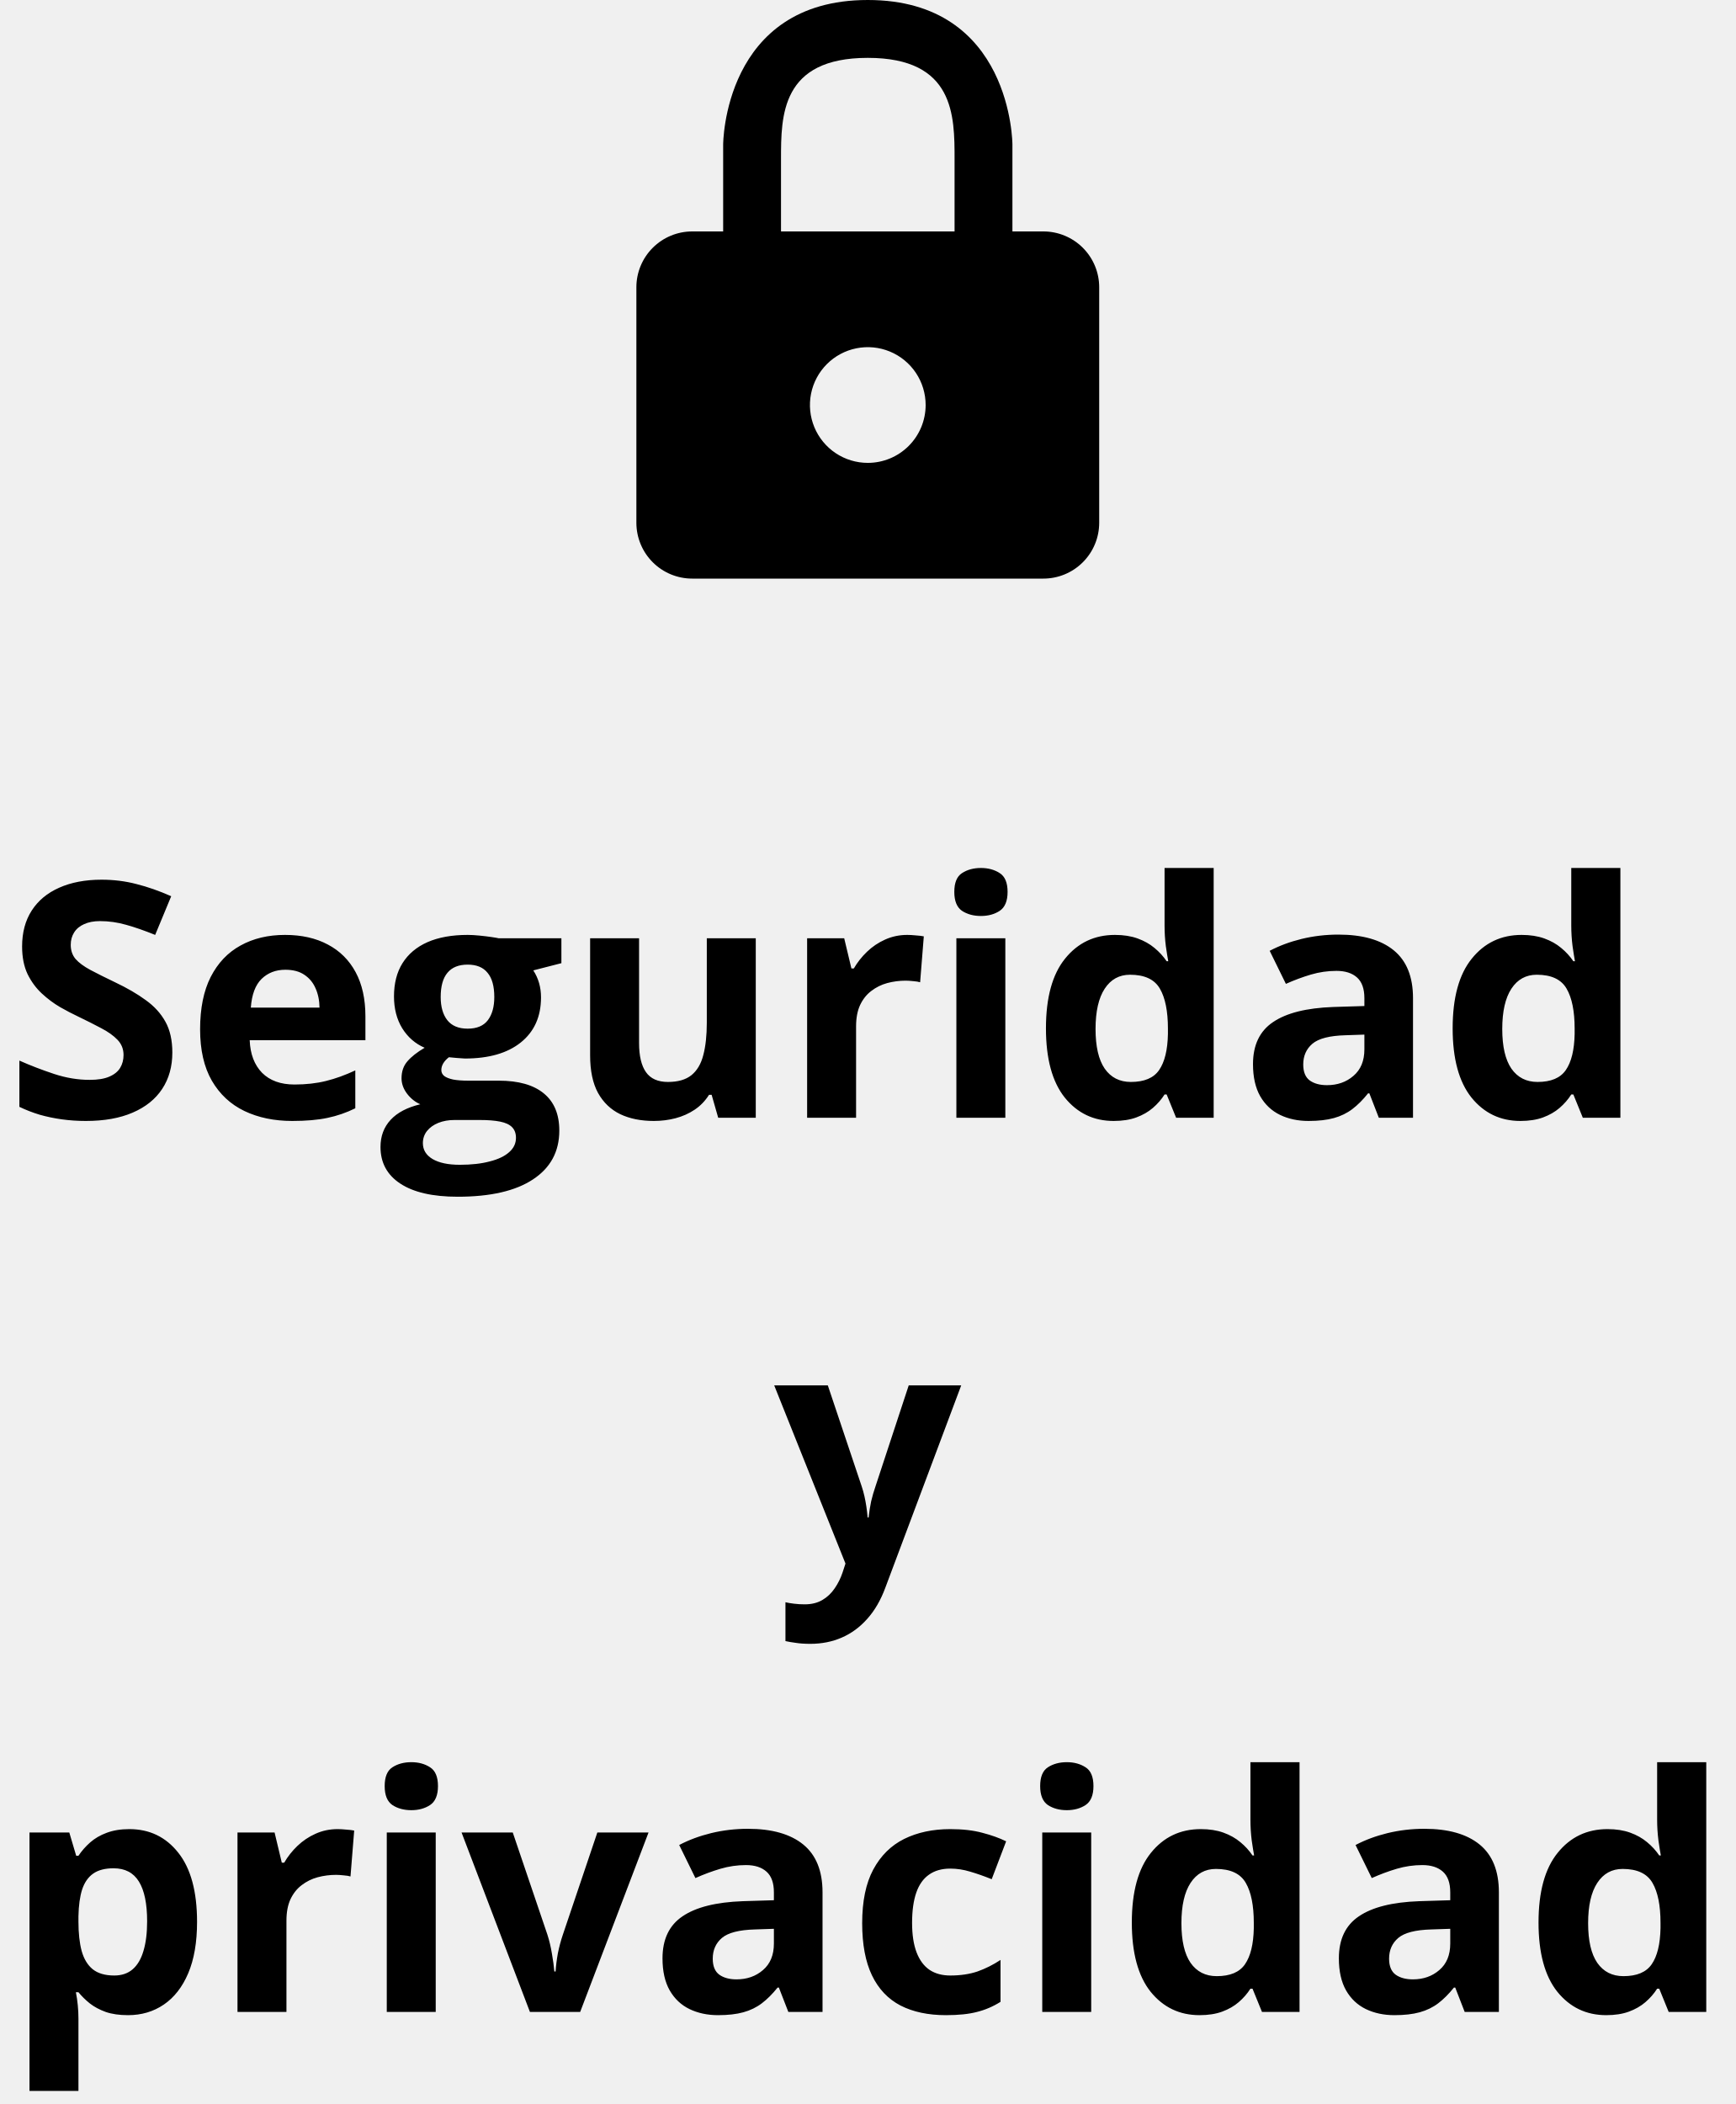
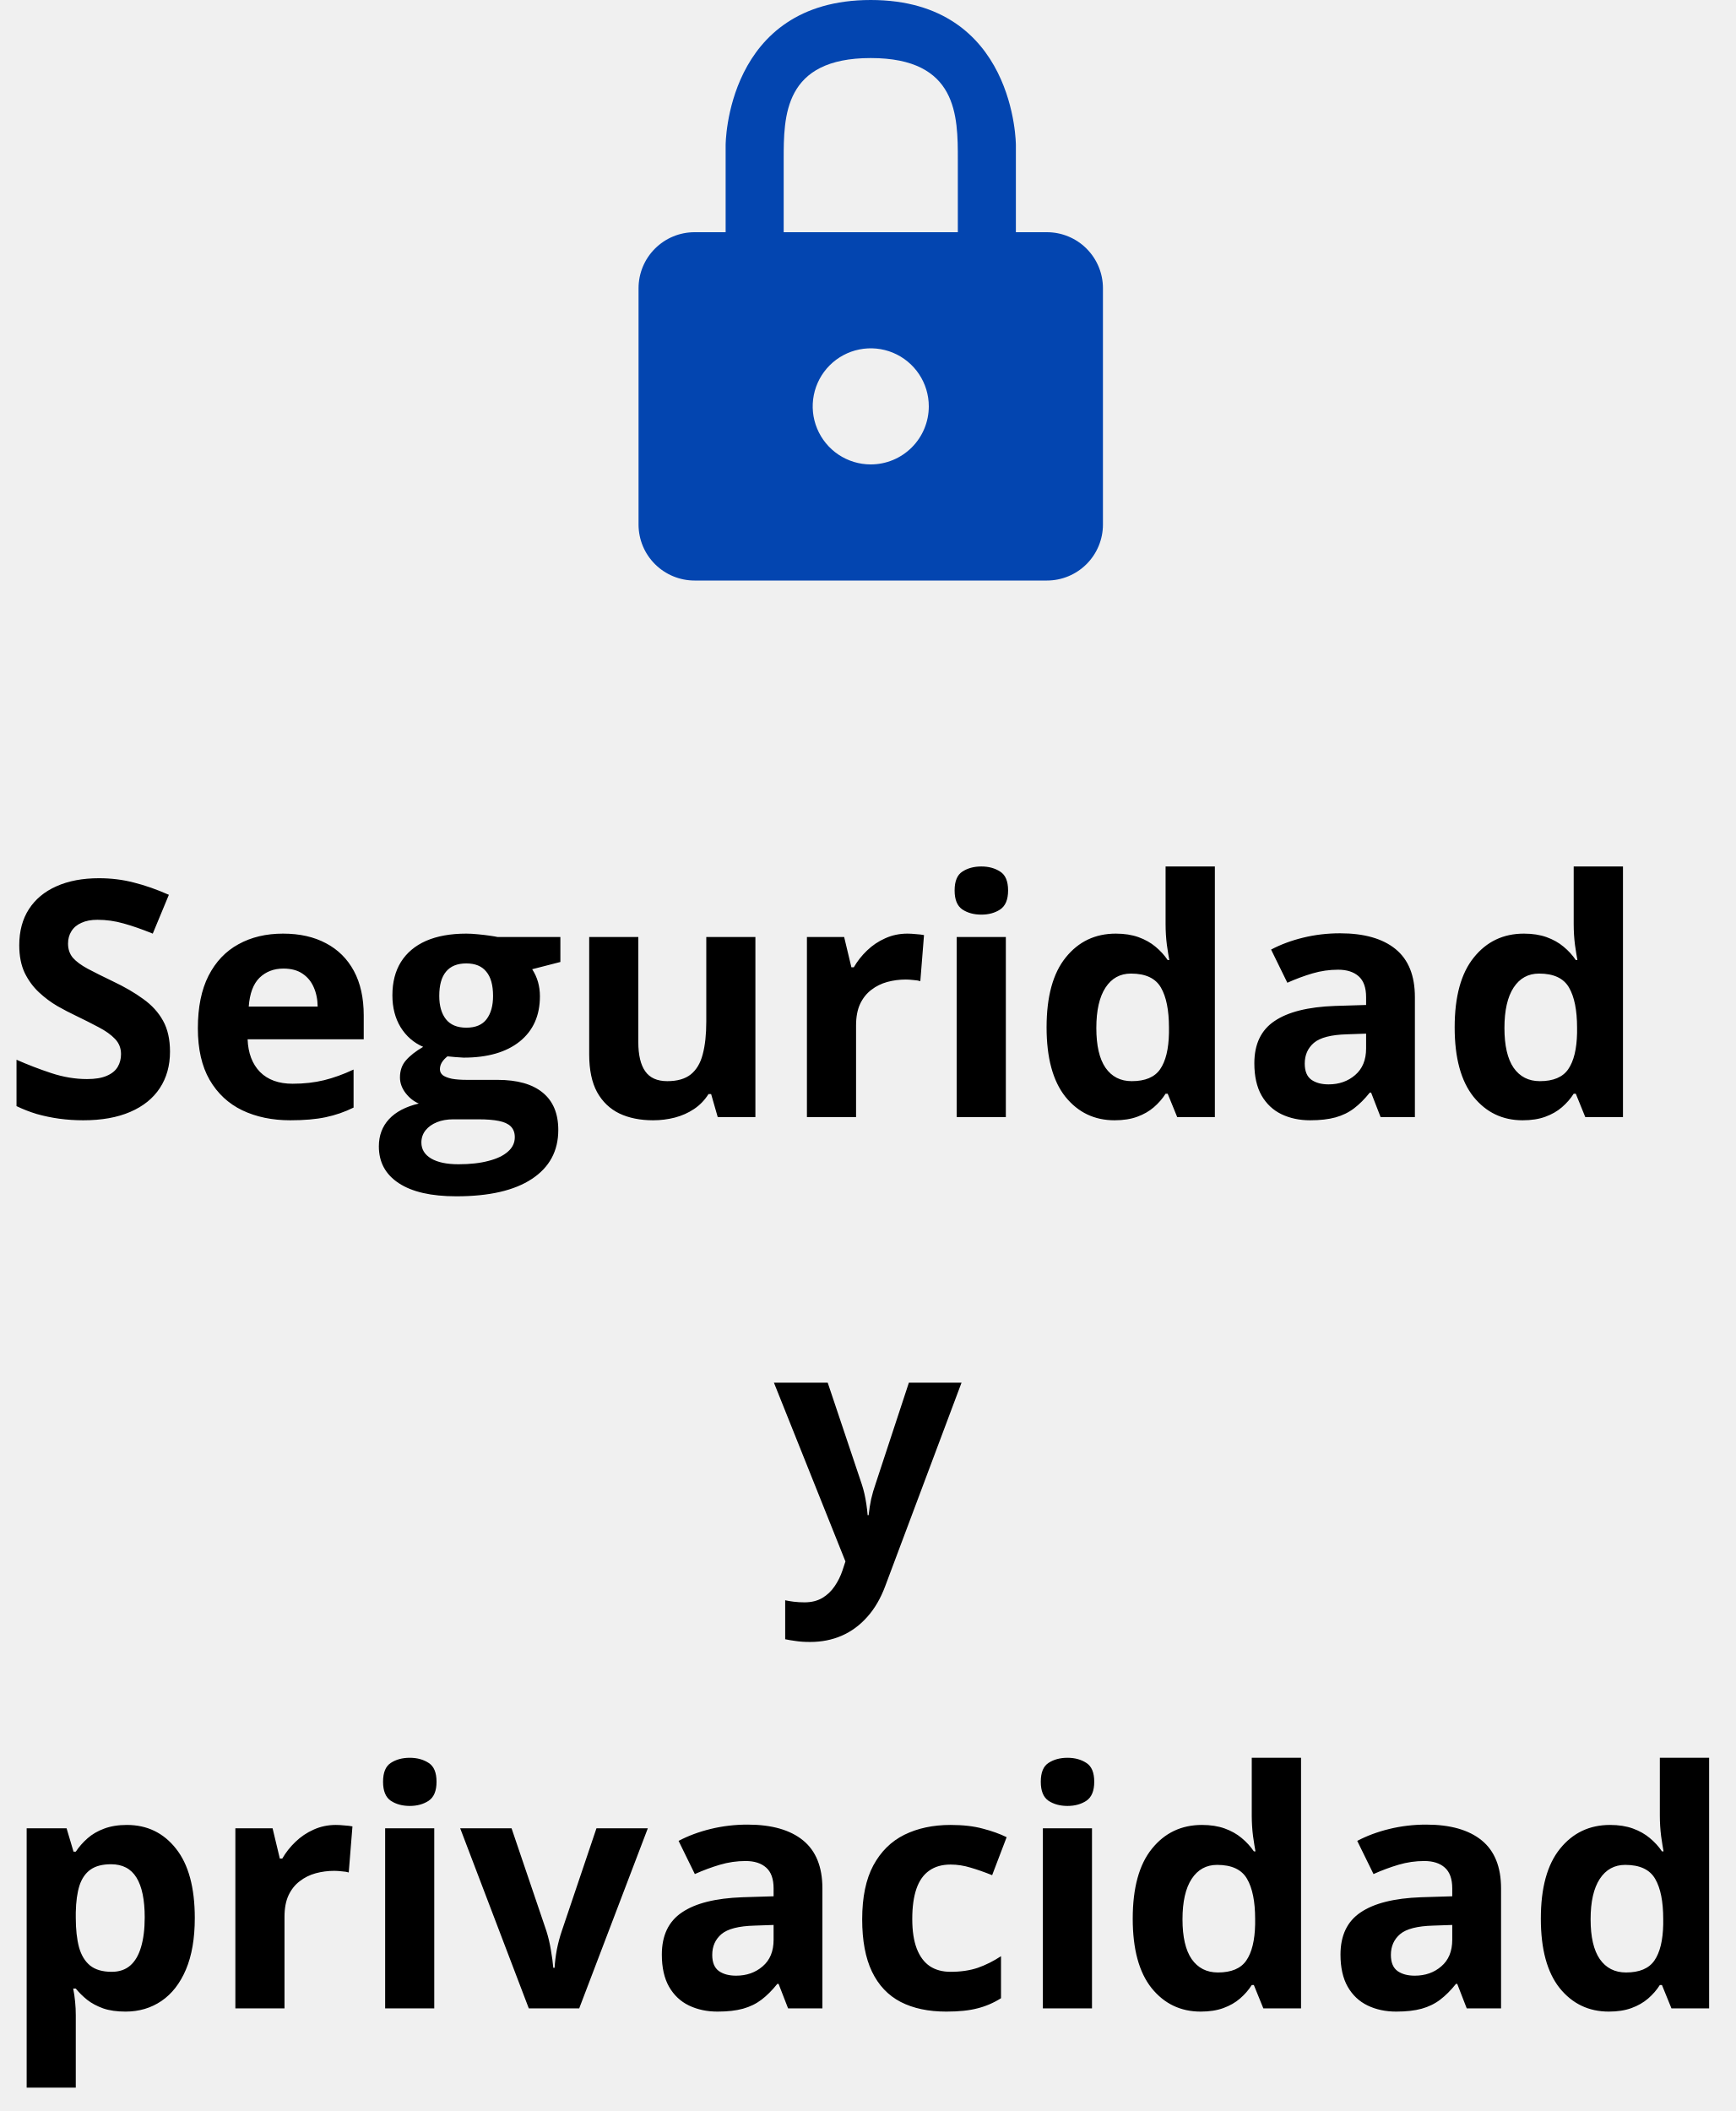
- <svg xmlns="http://www.w3.org/2000/svg" width="132" height="160" viewBox="0 0 132 160" fill="none">
-   <g clip-path="url(#clip0_69_944)">
-     <path d="M79.354 17.6H77V11C77 11 77 0 66 0C55 0 55 11 55 11V17.6H52.646C51.52 17.6 50.44 18.047 49.644 18.844C48.847 19.64 48.4 20.72 48.4 21.846V39.776C48.406 40.898 48.856 41.973 49.651 42.764C50.447 43.556 51.524 44 52.646 44H79.354C80.48 44 81.56 43.553 82.356 42.756C83.153 41.96 83.6 40.88 83.6 39.754V21.846C83.6 20.72 83.153 19.64 82.356 18.844C81.56 18.047 80.48 17.6 79.354 17.6ZM59.4 12.1C59.4 8.8 59.4 4.4 66 4.4C72.6 4.4 72.6 8.8 72.6 12.1V17.6H59.4V12.1ZM66 35.2C65.13 35.2 64.279 34.942 63.555 34.459C62.832 33.975 62.268 33.288 61.935 32.484C61.602 31.68 61.515 30.795 61.684 29.942C61.854 29.088 62.273 28.304 62.889 27.689C63.504 27.073 64.288 26.654 65.141 26.485C65.995 26.315 66.88 26.402 67.684 26.735C68.488 27.068 69.175 27.632 69.658 28.355C70.142 29.079 70.4 29.93 70.4 30.8C70.4 31.967 69.936 33.086 69.111 33.911C68.286 34.736 67.167 35.2 66 35.2Z" fill="black" />
+ <svg xmlns="http://www.w3.org/2000/svg" width="74" height="90" viewBox="0 0 74 90" fill="none">
+   <g clip-path="url(#clip0_218_174)">
+     <path d="M44.637 9.9H43.313V6.188C43.313 6.188 43.313 0 37.125 0C30.938 0 30.938 6.188 30.938 6.188V9.9H29.613C28.98 9.9 28.372 10.152 27.925 10.6C27.477 11.047 27.225 11.655 27.225 12.288V22.374C27.228 23.005 27.481 23.61 27.929 24.055C28.377 24.5 28.982 24.75 29.613 24.75H44.637C45.27 24.75 45.878 24.498 46.326 24.05C46.773 23.603 47.025 22.995 47.025 22.362V12.288C47.025 11.655 46.773 11.047 46.326 10.6C45.878 10.152 45.27 9.9 44.637 9.9ZM33.413 6.806C33.413 4.95 33.413 2.475 37.125 2.475C40.838 2.475 40.838 4.95 40.838 6.806V9.9H33.413V6.806ZM37.125 19.8C36.636 19.8 36.157 19.655 35.75 19.383C35.343 19.111 35.026 18.724 34.839 18.272C34.651 17.82 34.602 17.322 34.698 16.842C34.793 16.362 35.029 15.921 35.375 15.575C35.721 15.229 36.162 14.993 36.642 14.898C37.122 14.802 37.62 14.851 38.072 15.038C38.525 15.226 38.911 15.543 39.183 15.95C39.455 16.357 39.6 16.835 39.6 17.325C39.6 17.981 39.339 18.611 38.875 19.075C38.411 19.539 37.782 19.8 37.125 19.8Z" fill="#0345B0" />
  </g>
-   <path d="M13.107 80.044C13.107 81.102 12.851 82.022 12.338 82.803C11.825 83.584 11.076 84.186 10.092 84.609C9.115 85.033 7.927 85.244 6.527 85.244C5.909 85.244 5.303 85.204 4.708 85.122C4.123 85.041 3.557 84.923 3.012 84.768C2.475 84.605 1.962 84.406 1.474 84.17V80.654C2.32 81.029 3.199 81.366 4.11 81.668C5.022 81.969 5.925 82.119 6.82 82.119C7.439 82.119 7.935 82.038 8.31 81.875C8.692 81.712 8.969 81.488 9.14 81.204C9.311 80.919 9.396 80.593 9.396 80.227C9.396 79.779 9.245 79.397 8.944 79.08C8.643 78.762 8.228 78.465 7.699 78.189C7.178 77.912 6.588 77.615 5.929 77.297C5.514 77.102 5.062 76.866 4.574 76.589C4.086 76.305 3.622 75.959 3.183 75.552C2.743 75.145 2.381 74.653 2.096 74.075C1.819 73.489 1.681 72.789 1.681 71.975C1.681 70.909 1.925 69.998 2.414 69.241C2.902 68.484 3.598 67.906 4.501 67.507C5.412 67.1 6.487 66.897 7.724 66.897C8.651 66.897 9.534 67.007 10.373 67.227C11.219 67.438 12.102 67.747 13.021 68.154L11.801 71.096C10.979 70.763 10.242 70.506 9.591 70.327C8.94 70.14 8.277 70.046 7.602 70.046C7.13 70.046 6.727 70.124 6.393 70.278C6.059 70.425 5.807 70.636 5.636 70.913C5.465 71.182 5.38 71.495 5.38 71.853C5.38 72.276 5.502 72.634 5.746 72.927C5.998 73.212 6.373 73.489 6.869 73.757C7.374 74.026 8 74.339 8.749 74.697C9.66 75.129 10.438 75.58 11.081 76.052C11.732 76.516 12.232 77.065 12.582 77.7C12.932 78.327 13.107 79.108 13.107 80.044ZM21.676 71.096C22.938 71.096 24.024 71.34 24.936 71.829C25.847 72.309 26.551 73.009 27.047 73.928C27.544 74.848 27.792 75.971 27.792 77.297V79.104H18.991C19.031 80.154 19.345 80.98 19.931 81.582C20.525 82.176 21.347 82.473 22.396 82.473C23.267 82.473 24.065 82.384 24.789 82.205C25.513 82.026 26.258 81.757 27.023 81.399V84.28C26.348 84.613 25.64 84.858 24.899 85.012C24.166 85.167 23.275 85.244 22.226 85.244C20.858 85.244 19.646 84.992 18.588 84.487C17.538 83.983 16.712 83.214 16.11 82.18C15.516 81.147 15.219 79.845 15.219 78.274C15.219 76.679 15.487 75.352 16.024 74.294C16.57 73.228 17.326 72.431 18.295 71.902C19.263 71.365 20.39 71.096 21.676 71.096ZM21.701 73.745C20.976 73.745 20.374 73.977 19.894 74.441C19.422 74.905 19.149 75.633 19.076 76.626H24.301C24.293 76.073 24.191 75.58 23.996 75.149C23.808 74.718 23.524 74.376 23.141 74.124C22.767 73.871 22.287 73.745 21.701 73.745ZM34.811 91.006C32.907 91.006 31.45 90.672 30.441 90.005C29.44 89.346 28.939 88.418 28.939 87.222C28.939 86.4 29.196 85.712 29.709 85.159C30.221 84.605 30.974 84.211 31.967 83.975C31.584 83.812 31.251 83.547 30.966 83.181C30.681 82.807 30.539 82.412 30.539 81.997C30.539 81.476 30.689 81.045 30.99 80.703C31.291 80.353 31.727 80.011 32.296 79.678C31.58 79.368 31.011 78.872 30.587 78.189C30.172 77.505 29.965 76.699 29.965 75.772C29.965 74.779 30.18 73.936 30.612 73.245C31.051 72.545 31.686 72.012 32.516 71.645C33.354 71.279 34.372 71.096 35.568 71.096C35.82 71.096 36.113 71.112 36.447 71.145C36.78 71.178 37.086 71.214 37.362 71.255C37.647 71.296 37.838 71.328 37.936 71.353H42.697V73.245L40.56 73.794C40.756 74.095 40.902 74.416 41 74.758C41.098 75.1 41.147 75.462 41.147 75.845C41.147 77.31 40.634 78.453 39.608 79.275C38.591 80.089 37.175 80.496 35.36 80.496C34.929 80.471 34.522 80.439 34.14 80.398C33.953 80.544 33.81 80.699 33.712 80.862C33.615 81.025 33.566 81.195 33.566 81.374C33.566 81.553 33.639 81.704 33.786 81.826C33.94 81.94 34.168 82.03 34.469 82.095C34.779 82.152 35.161 82.18 35.617 82.18H37.936C39.433 82.18 40.573 82.502 41.354 83.144C42.143 83.787 42.538 84.731 42.538 85.977C42.538 87.572 41.871 88.809 40.536 89.688C39.21 90.566 37.301 91.006 34.811 91.006ZM34.97 88.577C35.857 88.577 36.618 88.491 37.252 88.32C37.895 88.158 38.388 87.921 38.73 87.612C39.071 87.311 39.242 86.949 39.242 86.526C39.242 86.184 39.141 85.912 38.937 85.708C38.742 85.513 38.441 85.374 38.034 85.293C37.635 85.212 37.122 85.171 36.496 85.171H34.567C34.111 85.171 33.7 85.244 33.334 85.391C32.976 85.537 32.691 85.741 32.48 86.001C32.268 86.269 32.162 86.579 32.162 86.929C32.162 87.441 32.406 87.844 32.895 88.137C33.391 88.43 34.083 88.577 34.97 88.577ZM35.568 78.225C36.268 78.225 36.78 78.009 37.106 77.578C37.431 77.147 37.594 76.561 37.594 75.82C37.594 74.998 37.423 74.384 37.081 73.977C36.748 73.562 36.243 73.355 35.568 73.355C34.884 73.355 34.372 73.562 34.03 73.977C33.688 74.384 33.517 74.998 33.517 75.82C33.517 76.561 33.684 77.147 34.018 77.578C34.359 78.009 34.876 78.225 35.568 78.225ZM57.48 71.353V85H54.623L54.123 83.254H53.927C53.634 83.718 53.268 84.097 52.829 84.39C52.389 84.683 51.905 84.898 51.376 85.037C50.847 85.175 50.298 85.244 49.728 85.244C48.752 85.244 47.901 85.073 47.177 84.731C46.453 84.382 45.887 83.84 45.48 83.108C45.081 82.376 44.882 81.423 44.882 80.251V71.353H48.605V79.324C48.605 80.3 48.78 81.037 49.13 81.533C49.48 82.03 50.037 82.278 50.802 82.278C51.559 82.278 52.153 82.107 52.584 81.765C53.016 81.415 53.317 80.907 53.488 80.239C53.667 79.564 53.756 78.742 53.756 77.773V71.353H57.48ZM69.003 71.096C69.19 71.096 69.406 71.108 69.65 71.133C69.902 71.149 70.106 71.174 70.26 71.206L69.98 74.697C69.857 74.657 69.683 74.628 69.455 74.612C69.235 74.587 69.044 74.575 68.881 74.575C68.401 74.575 67.933 74.636 67.477 74.758C67.029 74.88 66.627 75.08 66.269 75.356C65.91 75.625 65.626 75.983 65.414 76.431C65.211 76.87 65.109 77.411 65.109 78.054V85H61.386V71.353H64.206L64.755 73.647H64.938C65.207 73.184 65.54 72.76 65.939 72.378C66.346 71.987 66.806 71.678 67.318 71.45C67.839 71.214 68.401 71.096 69.003 71.096ZM76.461 71.353V85H72.738V71.353H76.461ZM74.606 66.006C75.159 66.006 75.635 66.136 76.034 66.397C76.433 66.649 76.632 67.125 76.632 67.825C76.632 68.516 76.433 68.997 76.034 69.265C75.635 69.526 75.159 69.656 74.606 69.656C74.044 69.656 73.564 69.526 73.165 69.265C72.775 68.997 72.58 68.516 72.58 67.825C72.58 67.125 72.775 66.649 73.165 66.397C73.564 66.136 74.044 66.006 74.606 66.006ZM84.701 85.244C83.179 85.244 81.938 84.65 80.978 83.462C80.026 82.266 79.55 80.512 79.55 78.201C79.55 75.865 80.034 74.099 81.002 72.903C81.971 71.698 83.236 71.096 84.799 71.096C85.45 71.096 86.024 71.186 86.52 71.365C87.016 71.544 87.444 71.784 87.802 72.085C88.168 72.386 88.477 72.724 88.73 73.098H88.852C88.803 72.838 88.742 72.455 88.668 71.951C88.603 71.438 88.571 70.913 88.571 70.376V66.006H92.306V85H89.45L88.73 83.23H88.571C88.335 83.604 88.038 83.946 87.68 84.255C87.33 84.556 86.911 84.796 86.422 84.976C85.934 85.155 85.36 85.244 84.701 85.244ZM86.007 82.278C87.025 82.278 87.741 81.977 88.156 81.374C88.579 80.764 88.803 79.849 88.827 78.628V78.225C88.827 76.899 88.624 75.885 88.217 75.186C87.81 74.478 87.053 74.124 85.946 74.124C85.124 74.124 84.481 74.478 84.018 75.186C83.554 75.894 83.322 76.915 83.322 78.249C83.322 79.584 83.554 80.589 84.018 81.265C84.49 81.94 85.153 82.278 86.007 82.278ZM101.791 71.072C103.622 71.072 105.026 71.471 106.002 72.268C106.979 73.066 107.467 74.278 107.467 75.906V85H104.867L104.147 83.144H104.049C103.659 83.633 103.26 84.032 102.853 84.341C102.446 84.65 101.978 84.878 101.449 85.024C100.92 85.171 100.277 85.244 99.52 85.244C98.715 85.244 97.991 85.09 97.348 84.78C96.713 84.471 96.212 83.999 95.846 83.364C95.48 82.721 95.297 81.908 95.297 80.923C95.297 79.474 95.805 78.408 96.823 77.725C97.84 77.033 99.366 76.65 101.4 76.577L103.769 76.504V75.906C103.769 75.19 103.581 74.665 103.207 74.331C102.833 73.997 102.312 73.831 101.645 73.831C100.985 73.831 100.338 73.924 99.704 74.111C99.069 74.299 98.434 74.534 97.799 74.819L96.566 72.305C97.291 71.922 98.1 71.621 98.996 71.401C99.899 71.182 100.831 71.072 101.791 71.072ZM103.769 78.677L102.328 78.726C101.124 78.758 100.285 78.974 99.814 79.373C99.35 79.771 99.118 80.296 99.118 80.947C99.118 81.517 99.284 81.924 99.618 82.168C99.952 82.404 100.387 82.522 100.924 82.522C101.722 82.522 102.393 82.286 102.938 81.814C103.492 81.342 103.769 80.671 103.769 79.8V78.677ZM115.634 85.244C114.112 85.244 112.871 84.65 111.911 83.462C110.958 82.266 110.482 80.512 110.482 78.201C110.482 75.865 110.967 74.099 111.935 72.903C112.903 71.698 114.169 71.096 115.731 71.096C116.382 71.096 116.956 71.186 117.453 71.365C117.949 71.544 118.376 71.784 118.734 72.085C119.101 72.386 119.41 72.724 119.662 73.098H119.784C119.735 72.838 119.674 72.455 119.601 71.951C119.536 71.438 119.503 70.913 119.503 70.376V66.006H123.239V85H120.382L119.662 83.23H119.503C119.267 83.604 118.97 83.946 118.612 84.255C118.262 84.556 117.843 84.796 117.355 84.976C116.867 85.155 116.293 85.244 115.634 85.244ZM116.94 82.278C117.957 82.278 118.673 81.977 119.088 81.374C119.512 80.764 119.735 79.849 119.76 78.628V78.225C119.76 76.899 119.556 75.885 119.149 75.186C118.743 74.478 117.986 74.124 116.879 74.124C116.057 74.124 115.414 74.478 114.95 75.186C114.486 75.894 114.254 76.915 114.254 78.249C114.254 79.584 114.486 80.589 114.95 81.265C115.422 81.94 116.085 82.278 116.94 82.278ZM58.883 105.353H62.96L65.536 113.031C65.618 113.275 65.687 113.523 65.744 113.775C65.801 114.028 65.849 114.288 65.89 114.557C65.931 114.825 65.963 115.106 65.988 115.399H66.061C66.11 114.959 66.175 114.549 66.256 114.166C66.346 113.784 66.456 113.405 66.586 113.031L69.113 105.353H73.105L67.331 120.746C66.981 121.69 66.525 122.475 65.963 123.102C65.402 123.736 64.755 124.212 64.022 124.53C63.298 124.847 62.501 125.006 61.63 125.006C61.207 125.006 60.84 124.981 60.531 124.933C60.222 124.892 59.958 124.847 59.738 124.798V121.844C59.909 121.885 60.124 121.922 60.385 121.954C60.645 121.987 60.918 122.003 61.203 122.003C61.724 122.003 62.171 121.893 62.545 121.673C62.92 121.454 63.233 121.157 63.485 120.782C63.738 120.416 63.937 120.013 64.084 119.574L64.303 118.902L58.883 105.353ZM9.835 139.096C11.373 139.096 12.615 139.694 13.559 140.891C14.511 142.087 14.987 143.841 14.987 146.152C14.987 147.698 14.763 149 14.315 150.058C13.868 151.108 13.249 151.901 12.46 152.438C11.671 152.976 10.763 153.244 9.738 153.244C9.079 153.244 8.513 153.163 8.041 153C7.569 152.829 7.166 152.613 6.833 152.353C6.499 152.084 6.21 151.8 5.966 151.499H5.771C5.836 151.824 5.884 152.158 5.917 152.5C5.95 152.841 5.966 153.175 5.966 153.5V159.006H2.243V139.353H5.27L5.795 141.123H5.966C6.21 140.756 6.507 140.419 6.857 140.109C7.207 139.8 7.626 139.556 8.114 139.377C8.611 139.19 9.184 139.096 9.835 139.096ZM8.639 142.075C7.988 142.075 7.471 142.209 7.089 142.478C6.706 142.746 6.426 143.149 6.247 143.686C6.076 144.223 5.982 144.903 5.966 145.725V146.127C5.966 147.006 6.047 147.751 6.21 148.361C6.381 148.972 6.662 149.436 7.052 149.753C7.451 150.07 7.996 150.229 8.688 150.229C9.258 150.229 9.726 150.07 10.092 149.753C10.458 149.436 10.731 148.972 10.91 148.361C11.097 147.743 11.19 146.99 11.19 146.103C11.19 144.768 10.983 143.763 10.568 143.088C10.153 142.412 9.51 142.075 8.639 142.075ZM25.68 139.096C25.867 139.096 26.083 139.108 26.327 139.133C26.579 139.149 26.783 139.174 26.938 139.206L26.657 142.697C26.535 142.657 26.36 142.628 26.132 142.612C25.912 142.587 25.721 142.575 25.558 142.575C25.078 142.575 24.61 142.636 24.154 142.758C23.707 142.88 23.304 143.08 22.946 143.356C22.588 143.625 22.303 143.983 22.091 144.431C21.888 144.87 21.786 145.411 21.786 146.054V153H18.063V139.353H20.883L21.432 141.647H21.615C21.884 141.184 22.217 140.76 22.616 140.378C23.023 139.987 23.483 139.678 23.996 139.45C24.516 139.214 25.078 139.096 25.68 139.096ZM33.139 139.353V153H29.416V139.353H33.139ZM31.283 134.006C31.837 134.006 32.313 134.136 32.711 134.396C33.11 134.649 33.31 135.125 33.31 135.825C33.31 136.516 33.11 136.997 32.711 137.265C32.313 137.526 31.837 137.656 31.283 137.656C30.722 137.656 30.241 137.526 29.843 137.265C29.452 136.997 29.257 136.516 29.257 135.825C29.257 135.125 29.452 134.649 29.843 134.396C30.241 134.136 30.722 134.006 31.283 134.006ZM40.304 153L35.104 139.353H38.998L41.635 147.128C41.781 147.584 41.895 148.064 41.977 148.569C42.066 149.073 42.127 149.525 42.16 149.924H42.257C42.282 149.493 42.339 149.033 42.428 148.544C42.526 148.056 42.652 147.584 42.807 147.128L45.431 139.353H49.325L44.125 153H40.304ZM56.881 139.072C58.712 139.072 60.116 139.471 61.093 140.268C62.069 141.066 62.558 142.278 62.558 143.906V153H59.958L59.237 151.145H59.14C58.749 151.633 58.35 152.032 57.943 152.341C57.536 152.65 57.069 152.878 56.54 153.024C56.011 153.171 55.368 153.244 54.611 153.244C53.805 153.244 53.081 153.09 52.438 152.78C51.803 152.471 51.303 151.999 50.937 151.364C50.57 150.721 50.387 149.908 50.387 148.923C50.387 147.474 50.896 146.408 51.913 145.725C52.93 145.033 54.456 144.65 56.491 144.577L58.859 144.504V143.906C58.859 143.19 58.672 142.665 58.297 142.331C57.923 141.997 57.402 141.831 56.735 141.831C56.076 141.831 55.429 141.924 54.794 142.111C54.159 142.299 53.524 142.535 52.89 142.819L51.657 140.305C52.381 139.922 53.191 139.621 54.086 139.401C54.989 139.182 55.921 139.072 56.881 139.072ZM58.859 146.677L57.419 146.726C56.214 146.758 55.376 146.974 54.904 147.373C54.44 147.771 54.208 148.296 54.208 148.947C54.208 149.517 54.375 149.924 54.709 150.168C55.042 150.404 55.477 150.522 56.015 150.522C56.812 150.522 57.484 150.286 58.029 149.814C58.582 149.342 58.859 148.671 58.859 147.8V146.677ZM71.945 153.244C70.594 153.244 69.442 153 68.49 152.512C67.538 152.015 66.814 151.25 66.317 150.217C65.821 149.183 65.573 147.861 65.573 146.25C65.573 144.581 65.853 143.222 66.415 142.172C66.985 141.114 67.77 140.337 68.771 139.841C69.78 139.344 70.948 139.096 72.274 139.096C73.218 139.096 74.032 139.19 74.716 139.377C75.408 139.556 76.01 139.772 76.522 140.024L75.424 142.905C74.838 142.669 74.293 142.478 73.788 142.331C73.284 142.176 72.779 142.099 72.274 142.099C71.623 142.099 71.082 142.254 70.651 142.563C70.22 142.864 69.898 143.32 69.686 143.93C69.475 144.541 69.369 145.306 69.369 146.225C69.369 147.128 69.483 147.877 69.711 148.471C69.939 149.065 70.268 149.509 70.7 149.802C71.131 150.087 71.656 150.229 72.274 150.229C73.047 150.229 73.735 150.127 74.337 149.924C74.94 149.712 75.526 149.419 76.095 149.045V152.231C75.526 152.589 74.927 152.845 74.301 153C73.682 153.163 72.897 153.244 71.945 153.244ZM82.992 139.353V153H79.269V139.353H82.992ZM81.137 134.006C81.69 134.006 82.166 134.136 82.565 134.396C82.964 134.649 83.163 135.125 83.163 135.825C83.163 136.516 82.964 136.997 82.565 137.265C82.166 137.526 81.69 137.656 81.137 137.656C80.575 137.656 80.095 137.526 79.696 137.265C79.306 136.997 79.11 136.516 79.11 135.825C79.11 135.125 79.306 134.649 79.696 134.396C80.095 134.136 80.575 134.006 81.137 134.006ZM91.232 153.244C89.71 153.244 88.469 152.65 87.509 151.462C86.557 150.266 86.081 148.512 86.081 146.201C86.081 143.865 86.565 142.099 87.533 140.903C88.502 139.698 89.767 139.096 91.33 139.096C91.981 139.096 92.554 139.186 93.051 139.365C93.547 139.544 93.974 139.784 94.332 140.085C94.699 140.386 95.008 140.724 95.26 141.098H95.382C95.334 140.838 95.272 140.455 95.199 139.951C95.134 139.438 95.102 138.913 95.102 138.376V134.006H98.837V153H95.981L95.26 151.23H95.102C94.866 151.604 94.569 151.946 94.21 152.255C93.861 152.556 93.441 152.797 92.953 152.976C92.465 153.155 91.891 153.244 91.232 153.244ZM92.538 150.278C93.555 150.278 94.272 149.977 94.686 149.375C95.11 148.764 95.334 147.849 95.358 146.628V146.225C95.358 144.899 95.154 143.885 94.748 143.186C94.341 142.478 93.584 142.124 92.477 142.124C91.655 142.124 91.012 142.478 90.548 143.186C90.085 143.894 89.853 144.915 89.853 146.25C89.853 147.584 90.085 148.589 90.548 149.265C91.02 149.94 91.684 150.278 92.538 150.278ZM108.322 139.072C110.153 139.072 111.557 139.471 112.533 140.268C113.51 141.066 113.998 142.278 113.998 143.906V153H111.398L110.678 151.145H110.58C110.189 151.633 109.791 152.032 109.384 152.341C108.977 152.65 108.509 152.878 107.98 153.024C107.451 153.171 106.808 153.244 106.051 153.244C105.246 153.244 104.521 153.09 103.878 152.78C103.244 152.471 102.743 151.999 102.377 151.364C102.011 150.721 101.828 149.908 101.828 148.923C101.828 147.474 102.336 146.408 103.354 145.725C104.371 145.033 105.897 144.65 107.931 144.577L110.299 144.504V143.906C110.299 143.19 110.112 142.665 109.738 142.331C109.363 141.997 108.843 141.831 108.175 141.831C107.516 141.831 106.869 141.924 106.234 142.111C105.6 142.299 104.965 142.535 104.33 142.819L103.097 140.305C103.821 139.922 104.631 139.621 105.526 139.401C106.43 139.182 107.361 139.072 108.322 139.072ZM110.299 146.677L108.859 146.726C107.654 146.758 106.816 146.974 106.344 147.373C105.88 147.771 105.648 148.296 105.648 148.947C105.648 149.517 105.815 149.924 106.149 150.168C106.483 150.404 106.918 150.522 107.455 150.522C108.253 150.522 108.924 150.286 109.469 149.814C110.023 149.342 110.299 148.671 110.299 147.8V146.677ZM122.165 153.244C120.643 153.244 119.402 152.65 118.441 151.462C117.489 150.266 117.013 148.512 117.013 146.201C117.013 143.865 117.497 142.099 118.466 140.903C119.434 139.698 120.7 139.096 122.262 139.096C122.913 139.096 123.487 139.186 123.983 139.365C124.48 139.544 124.907 139.784 125.265 140.085C125.631 140.386 125.941 140.724 126.193 141.098H126.315C126.266 140.838 126.205 140.455 126.132 139.951C126.067 139.438 126.034 138.913 126.034 138.376V134.006H129.77V153H126.913L126.193 151.23H126.034C125.798 151.604 125.501 151.946 125.143 152.255C124.793 152.556 124.374 152.797 123.886 152.976C123.397 153.155 122.824 153.244 122.165 153.244ZM123.471 150.278C124.488 150.278 125.204 149.977 125.619 149.375C126.042 148.764 126.266 147.849 126.291 146.628V146.225C126.291 144.899 126.087 143.885 125.68 143.186C125.273 142.478 124.516 142.124 123.41 142.124C122.588 142.124 121.945 142.478 121.481 143.186C121.017 143.894 120.785 144.915 120.785 146.25C120.785 147.584 121.017 148.589 121.481 149.265C121.953 149.94 122.616 150.278 123.471 150.278Z" fill="black" />
+   <path d="M7.248 44.837C7.248 45.432 7.103 45.95 6.815 46.389C6.527 46.828 6.106 47.167 5.552 47.405C5.002 47.643 4.334 47.762 3.547 47.762C3.199 47.762 2.858 47.739 2.524 47.694C2.194 47.648 1.876 47.581 1.569 47.495C1.267 47.403 0.979 47.291 0.704 47.158V45.181C1.18 45.391 1.674 45.581 2.187 45.751C2.7 45.92 3.208 46.005 3.711 46.005C4.059 46.005 4.339 45.959 4.549 45.867C4.764 45.776 4.92 45.65 5.016 45.489C5.112 45.329 5.16 45.146 5.16 44.94C5.16 44.688 5.076 44.473 4.906 44.295C4.737 44.116 4.503 43.949 4.206 43.794C3.913 43.638 3.581 43.471 3.21 43.292C2.977 43.182 2.723 43.05 2.448 42.894C2.173 42.734 1.912 42.539 1.665 42.31C1.418 42.081 1.214 41.804 1.054 41.48C0.898 41.15 0.821 40.756 0.821 40.298C0.821 39.699 0.958 39.186 1.233 38.76C1.507 38.335 1.899 38.01 2.407 37.785C2.919 37.556 3.524 37.442 4.22 37.442C4.741 37.442 5.238 37.504 5.71 37.627C6.186 37.746 6.682 37.92 7.2 38.149L6.513 39.804C6.051 39.616 5.636 39.472 5.27 39.371C4.904 39.266 4.531 39.214 4.151 39.214C3.885 39.214 3.659 39.257 3.471 39.344C3.283 39.426 3.142 39.545 3.045 39.701C2.949 39.852 2.901 40.028 2.901 40.23C2.901 40.468 2.97 40.669 3.107 40.834C3.249 40.994 3.46 41.15 3.739 41.301C4.023 41.452 4.375 41.628 4.796 41.83C5.309 42.072 5.746 42.326 6.108 42.592C6.474 42.853 6.756 43.162 6.952 43.519C7.149 43.871 7.248 44.311 7.248 44.837ZM12.068 39.804C12.777 39.804 13.389 39.941 13.901 40.216C14.414 40.486 14.81 40.88 15.089 41.397C15.368 41.914 15.508 42.546 15.508 43.292V44.309H10.557C10.58 44.899 10.756 45.364 11.086 45.702C11.42 46.037 11.883 46.204 12.473 46.204C12.963 46.204 13.411 46.153 13.819 46.053C14.226 45.952 14.645 45.801 15.075 45.599V47.22C14.695 47.408 14.297 47.545 13.881 47.632C13.469 47.719 12.967 47.762 12.377 47.762C11.608 47.762 10.926 47.62 10.331 47.337C9.74 47.053 9.276 46.62 8.937 46.039C8.603 45.458 8.436 44.725 8.436 43.842C8.436 42.944 8.587 42.198 8.889 41.603C9.195 41.003 9.621 40.555 10.166 40.257C10.711 39.955 11.345 39.804 12.068 39.804ZM12.082 41.294C11.674 41.294 11.335 41.425 11.065 41.685C10.8 41.946 10.646 42.356 10.605 42.915H13.544C13.54 42.603 13.482 42.326 13.373 42.084C13.267 41.841 13.107 41.649 12.892 41.507C12.681 41.365 12.411 41.294 12.082 41.294ZM19.456 51.003C18.385 51.003 17.566 50.816 16.998 50.44C16.435 50.069 16.153 49.548 16.153 48.875C16.153 48.412 16.298 48.026 16.586 47.714C16.874 47.403 17.298 47.181 17.856 47.048C17.641 46.957 17.453 46.808 17.293 46.602C17.133 46.391 17.053 46.169 17.053 45.936C17.053 45.643 17.138 45.4 17.307 45.208C17.476 45.011 17.721 44.819 18.042 44.631C17.639 44.457 17.319 44.178 17.08 43.794C16.847 43.409 16.73 42.956 16.73 42.434C16.73 41.876 16.852 41.402 17.094 41.013C17.341 40.619 17.698 40.319 18.165 40.113C18.637 39.907 19.209 39.804 19.882 39.804C20.024 39.804 20.189 39.813 20.376 39.832C20.564 39.85 20.736 39.87 20.891 39.893C21.052 39.916 21.159 39.935 21.214 39.948H23.892V41.013L22.69 41.322C22.8 41.491 22.883 41.672 22.938 41.864C22.992 42.056 23.02 42.26 23.02 42.475C23.02 43.299 22.732 43.942 22.155 44.405C21.582 44.862 20.786 45.091 19.765 45.091C19.523 45.078 19.294 45.059 19.079 45.036C18.973 45.119 18.893 45.206 18.838 45.297C18.783 45.389 18.756 45.485 18.756 45.586C18.756 45.686 18.797 45.771 18.879 45.84C18.966 45.904 19.095 45.954 19.264 45.991C19.438 46.023 19.653 46.039 19.909 46.039H21.214C22.056 46.039 22.697 46.22 23.137 46.581C23.581 46.943 23.803 47.474 23.803 48.174C23.803 49.072 23.427 49.767 22.677 50.262C21.93 50.756 20.857 51.003 19.456 51.003ZM19.546 49.637C20.044 49.637 20.472 49.589 20.829 49.493C21.191 49.401 21.468 49.268 21.66 49.094C21.853 48.925 21.949 48.721 21.949 48.483C21.949 48.291 21.892 48.138 21.777 48.023C21.667 47.913 21.498 47.836 21.269 47.79C21.045 47.744 20.756 47.721 20.404 47.721H19.319C19.062 47.721 18.831 47.762 18.625 47.845C18.424 47.927 18.264 48.042 18.145 48.188C18.026 48.339 17.966 48.513 17.966 48.71C17.966 48.998 18.104 49.225 18.378 49.39C18.657 49.554 19.047 49.637 19.546 49.637ZM19.882 43.814C20.276 43.814 20.564 43.693 20.747 43.45C20.93 43.208 21.022 42.878 21.022 42.461C21.022 41.999 20.926 41.654 20.733 41.425C20.546 41.191 20.262 41.074 19.882 41.074C19.497 41.074 19.209 41.191 19.017 41.425C18.825 41.654 18.728 41.999 18.728 42.461C18.728 42.878 18.822 43.208 19.01 43.45C19.202 43.693 19.493 43.814 19.882 43.814ZM32.207 39.948V47.625H30.601L30.319 46.643H30.209C30.044 46.904 29.838 47.117 29.591 47.282C29.344 47.447 29.072 47.568 28.774 47.646C28.476 47.723 28.167 47.762 27.847 47.762C27.298 47.762 26.819 47.666 26.412 47.474C26.005 47.277 25.686 46.973 25.457 46.561C25.233 46.149 25.121 45.613 25.121 44.954V39.948H27.215V44.432C27.215 44.981 27.314 45.396 27.511 45.675C27.707 45.954 28.021 46.094 28.451 46.094C28.877 46.094 29.211 45.998 29.454 45.805C29.696 45.609 29.866 45.322 29.962 44.947C30.063 44.567 30.113 44.105 30.113 43.56V39.948H32.207ZM38.689 39.804C38.794 39.804 38.916 39.811 39.053 39.825C39.195 39.834 39.309 39.848 39.396 39.866L39.239 41.83C39.17 41.807 39.071 41.791 38.943 41.782C38.82 41.768 38.712 41.761 38.62 41.761C38.35 41.761 38.087 41.795 37.831 41.864C37.579 41.933 37.352 42.045 37.151 42.2C36.95 42.352 36.789 42.553 36.67 42.805C36.556 43.052 36.499 43.356 36.499 43.718V47.625H34.404V39.948H35.991L36.3 41.239H36.403C36.554 40.978 36.741 40.74 36.966 40.525C37.194 40.305 37.453 40.131 37.742 40.003C38.035 39.87 38.35 39.804 38.689 39.804ZM42.885 39.948V47.625H40.79V39.948H42.885ZM41.841 36.941C42.152 36.941 42.42 37.014 42.644 37.16C42.868 37.302 42.981 37.57 42.981 37.964C42.981 38.353 42.868 38.623 42.644 38.774C42.42 38.921 42.152 38.994 41.841 38.994C41.525 38.994 41.255 38.921 41.031 38.774C40.811 38.623 40.701 38.353 40.701 37.964C40.701 37.57 40.811 37.302 41.031 37.16C41.255 37.014 41.525 36.941 41.841 36.941ZM47.519 47.762C46.663 47.762 45.965 47.428 45.425 46.76C44.89 46.087 44.622 45.1 44.622 43.8C44.622 42.487 44.894 41.493 45.439 40.82C45.984 40.143 46.695 39.804 47.574 39.804C47.941 39.804 48.263 39.855 48.542 39.955C48.822 40.056 49.062 40.191 49.264 40.36C49.469 40.53 49.643 40.72 49.785 40.93H49.854C49.827 40.784 49.792 40.569 49.751 40.285C49.714 39.996 49.696 39.701 49.696 39.399V36.941H51.797V47.625H50.191L49.785 46.629H49.696C49.563 46.84 49.396 47.032 49.195 47.206C48.998 47.376 48.762 47.511 48.488 47.611C48.213 47.712 47.89 47.762 47.519 47.762ZM48.254 46.094C48.826 46.094 49.229 45.924 49.463 45.586C49.701 45.242 49.827 44.727 49.84 44.041V43.814C49.84 43.068 49.726 42.498 49.497 42.104C49.268 41.706 48.842 41.507 48.22 41.507C47.757 41.507 47.396 41.706 47.135 42.104C46.874 42.503 46.743 43.077 46.743 43.828C46.743 44.579 46.874 45.144 47.135 45.524C47.4 45.904 47.773 46.094 48.254 46.094ZM57.132 39.79C58.162 39.79 58.952 40.015 59.501 40.463C60.051 40.912 60.325 41.594 60.325 42.51V47.625H58.863L58.458 46.581H58.403C58.183 46.856 57.959 47.08 57.73 47.254C57.501 47.428 57.238 47.556 56.94 47.639C56.643 47.721 56.281 47.762 55.855 47.762C55.402 47.762 54.995 47.675 54.633 47.501C54.276 47.328 53.995 47.062 53.788 46.705C53.583 46.343 53.48 45.886 53.48 45.332C53.48 44.517 53.766 43.917 54.338 43.533C54.91 43.144 55.768 42.928 56.913 42.887L58.245 42.846V42.51C58.245 42.107 58.139 41.811 57.929 41.624C57.718 41.436 57.425 41.342 57.05 41.342C56.679 41.342 56.315 41.395 55.958 41.5C55.601 41.605 55.244 41.738 54.887 41.898L54.194 40.484C54.601 40.269 55.056 40.099 55.56 39.976C56.068 39.852 56.592 39.79 57.132 39.79ZM58.245 44.068L57.435 44.096C56.757 44.114 56.286 44.235 56.02 44.46C55.759 44.684 55.629 44.979 55.629 45.345C55.629 45.666 55.722 45.895 55.91 46.032C56.098 46.165 56.343 46.231 56.645 46.231C57.093 46.231 57.471 46.098 57.778 45.833C58.089 45.567 58.245 45.19 58.245 44.7V44.068ZM64.919 47.762C64.063 47.762 63.365 47.428 62.825 46.76C62.289 46.087 62.021 45.1 62.021 43.8C62.021 42.487 62.294 41.493 62.839 40.82C63.383 40.143 64.095 39.804 64.974 39.804C65.34 39.804 65.663 39.855 65.942 39.955C66.221 40.056 66.462 40.191 66.663 40.36C66.869 40.53 67.043 40.72 67.185 40.93H67.254C67.226 40.784 67.192 40.569 67.151 40.285C67.114 39.996 67.096 39.701 67.096 39.399V36.941H69.197V47.625H67.59L67.185 46.629H67.096C66.963 46.84 66.796 47.032 66.594 47.206C66.398 47.376 66.162 47.511 65.887 47.611C65.612 47.712 65.29 47.762 64.919 47.762ZM65.654 46.094C66.226 46.094 66.629 45.924 66.862 45.586C67.1 45.242 67.226 44.727 67.24 44.041V43.814C67.24 43.068 67.125 42.498 66.897 42.104C66.668 41.706 66.242 41.507 65.619 41.507C65.157 41.507 64.795 41.706 64.534 42.104C64.274 42.503 64.143 43.077 64.143 43.828C64.143 44.579 64.274 45.144 64.534 45.524C64.8 45.904 65.173 46.094 65.654 46.094ZM32.997 58.948H35.29L36.739 63.267C36.785 63.405 36.824 63.544 36.856 63.686C36.888 63.828 36.915 63.974 36.938 64.126C36.961 64.277 36.979 64.435 36.993 64.599H37.034C37.062 64.352 37.098 64.121 37.144 63.906C37.194 63.691 37.256 63.478 37.33 63.267L38.751 58.948H40.996L37.748 67.607C37.552 68.138 37.295 68.58 36.979 68.932C36.663 69.289 36.3 69.557 35.888 69.736C35.48 69.914 35.032 70.003 34.542 70.003C34.304 70.003 34.098 69.99 33.924 69.962C33.75 69.939 33.601 69.914 33.477 69.887V68.225C33.574 68.248 33.695 68.268 33.841 68.287C33.988 68.305 34.141 68.314 34.301 68.314C34.594 68.314 34.846 68.252 35.057 68.129C35.267 68.005 35.444 67.838 35.586 67.627C35.727 67.421 35.84 67.195 35.922 66.948L36.046 66.57L32.997 58.948ZM5.407 77.804C6.273 77.804 6.971 78.141 7.502 78.814C8.037 79.486 8.305 80.473 8.305 81.773C8.305 82.643 8.179 83.375 7.927 83.97C7.676 84.561 7.328 85.007 6.884 85.309C6.44 85.611 5.929 85.762 5.353 85.762C4.982 85.762 4.664 85.717 4.398 85.625C4.133 85.529 3.906 85.408 3.718 85.261C3.531 85.11 3.368 84.95 3.231 84.78H3.121C3.158 84.963 3.185 85.151 3.203 85.344C3.222 85.536 3.231 85.723 3.231 85.906V89.003H1.137V77.948H2.839L3.135 78.944H3.231C3.368 78.738 3.535 78.548 3.732 78.374C3.929 78.2 4.165 78.063 4.439 77.962C4.719 77.857 5.041 77.804 5.407 77.804ZM4.735 79.48C4.368 79.48 4.078 79.555 3.862 79.706C3.647 79.857 3.489 80.084 3.389 80.386C3.293 80.688 3.24 81.07 3.231 81.533V81.759C3.231 82.254 3.277 82.672 3.368 83.016C3.464 83.359 3.622 83.62 3.842 83.799C4.066 83.977 4.373 84.066 4.762 84.066C5.082 84.066 5.346 83.977 5.552 83.799C5.758 83.62 5.911 83.359 6.012 83.016C6.117 82.668 6.17 82.244 6.17 81.746C6.17 80.995 6.053 80.429 5.819 80.049C5.586 79.669 5.224 79.48 4.735 79.48ZM14.32 77.804C14.425 77.804 14.547 77.811 14.684 77.825C14.826 77.834 14.94 77.848 15.027 77.866L14.869 79.83C14.801 79.807 14.702 79.791 14.574 79.782C14.451 79.768 14.343 79.761 14.251 79.761C13.981 79.761 13.718 79.795 13.462 79.864C13.21 79.933 12.983 80.045 12.782 80.201C12.581 80.352 12.42 80.553 12.301 80.805C12.187 81.052 12.13 81.356 12.13 81.718V85.625H10.035V77.948H11.622L11.931 79.239H12.034C12.185 78.978 12.372 78.74 12.597 78.525C12.825 78.305 13.084 78.131 13.373 78.003C13.665 77.871 13.981 77.804 14.32 77.804ZM18.515 77.948V85.625H16.421V77.948H18.515ZM17.472 74.941C17.783 74.941 18.051 75.014 18.275 75.16C18.5 75.302 18.612 75.57 18.612 75.964C18.612 76.353 18.5 76.623 18.275 76.774C18.051 76.921 17.783 76.994 17.472 76.994C17.156 76.994 16.886 76.921 16.662 76.774C16.442 76.623 16.332 76.353 16.332 75.964C16.332 75.57 16.442 75.302 16.662 75.16C16.886 75.014 17.156 74.941 17.472 74.941ZM22.546 85.625L19.621 77.948H21.811L23.295 82.322C23.377 82.579 23.441 82.849 23.487 83.132C23.537 83.416 23.572 83.67 23.59 83.895H23.645C23.659 83.652 23.691 83.393 23.741 83.119C23.796 82.844 23.867 82.579 23.954 82.322L25.43 77.948H27.62L24.695 85.625H22.546ZM31.871 77.79C32.901 77.79 33.69 78.015 34.24 78.463C34.789 78.912 35.064 79.594 35.064 80.51V85.625H33.601L33.196 84.581H33.141C32.921 84.856 32.697 85.08 32.468 85.254C32.239 85.428 31.976 85.556 31.678 85.639C31.381 85.721 31.019 85.762 30.594 85.762C30.14 85.762 29.733 85.675 29.371 85.501C29.014 85.328 28.733 85.062 28.527 84.705C28.321 84.343 28.218 83.885 28.218 83.332C28.218 82.517 28.504 81.917 29.076 81.533C29.648 81.144 30.507 80.928 31.651 80.887L32.983 80.846V80.51C32.983 80.107 32.878 79.811 32.667 79.624C32.457 79.436 32.164 79.342 31.788 79.342C31.418 79.342 31.054 79.395 30.697 79.5C30.34 79.605 29.983 79.738 29.625 79.898L28.932 78.484C29.339 78.269 29.795 78.099 30.298 77.976C30.806 77.852 31.331 77.79 31.871 77.79ZM32.983 82.068L32.173 82.096C31.495 82.114 31.024 82.235 30.758 82.46C30.497 82.684 30.367 82.979 30.367 83.345C30.367 83.666 30.461 83.895 30.648 84.032C30.836 84.165 31.081 84.231 31.383 84.231C31.832 84.231 32.209 84.098 32.516 83.833C32.828 83.567 32.983 83.19 32.983 82.7V82.068ZM40.344 85.762C39.584 85.762 38.936 85.625 38.401 85.35C37.865 85.071 37.458 84.641 37.178 84.059C36.899 83.478 36.76 82.734 36.76 81.828C36.76 80.889 36.918 80.125 37.233 79.534C37.554 78.939 37.996 78.502 38.559 78.223C39.126 77.944 39.783 77.804 40.529 77.804C41.06 77.804 41.518 77.857 41.903 77.962C42.292 78.063 42.63 78.184 42.919 78.326L42.301 79.946C41.971 79.814 41.665 79.706 41.381 79.624C41.097 79.537 40.813 79.493 40.529 79.493C40.163 79.493 39.859 79.58 39.616 79.754C39.373 79.924 39.193 80.18 39.074 80.523C38.955 80.867 38.895 81.297 38.895 81.814C38.895 82.322 38.959 82.743 39.087 83.078C39.216 83.412 39.401 83.661 39.644 83.826C39.886 83.986 40.181 84.066 40.529 84.066C40.964 84.066 41.351 84.009 41.69 83.895C42.029 83.776 42.358 83.611 42.679 83.4V85.192C42.358 85.394 42.022 85.538 41.669 85.625C41.321 85.717 40.88 85.762 40.344 85.762ZM46.558 77.948V85.625H44.464V77.948H46.558ZM45.514 74.941C45.826 74.941 46.093 75.014 46.318 75.16C46.542 75.302 46.654 75.57 46.654 75.964C46.654 76.353 46.542 76.623 46.318 76.774C46.093 76.921 45.826 76.994 45.514 76.994C45.199 76.994 44.928 76.921 44.704 76.774C44.484 76.623 44.375 76.353 44.375 75.964C44.375 75.57 44.484 75.302 44.704 75.16C44.928 75.014 45.199 74.941 45.514 74.941ZM51.193 85.762C50.337 85.762 49.639 85.428 49.099 84.76C48.563 84.087 48.295 83.1 48.295 81.8C48.295 80.487 48.568 79.493 49.112 78.82C49.657 78.143 50.369 77.804 51.248 77.804C51.614 77.804 51.937 77.855 52.216 77.955C52.495 78.056 52.736 78.191 52.937 78.36C53.143 78.53 53.317 78.72 53.459 78.93H53.528C53.5 78.784 53.466 78.569 53.425 78.285C53.388 77.996 53.37 77.701 53.37 77.399V74.941H55.471V85.625H53.864L53.459 84.629H53.37C53.237 84.84 53.07 85.032 52.868 85.206C52.672 85.376 52.436 85.511 52.161 85.611C51.886 85.712 51.564 85.762 51.193 85.762ZM51.928 84.094C52.5 84.094 52.903 83.924 53.136 83.586C53.374 83.242 53.5 82.727 53.514 82.041V81.814C53.514 81.068 53.399 80.498 53.17 80.104C52.942 79.706 52.516 79.507 51.893 79.507C51.431 79.507 51.069 79.706 50.808 80.104C50.547 80.503 50.417 81.077 50.417 81.828C50.417 82.579 50.547 83.144 50.808 83.524C51.074 83.904 51.447 84.094 51.928 84.094ZM60.806 77.79C61.836 77.79 62.626 78.015 63.175 78.463C63.724 78.912 63.999 79.594 63.999 80.51V85.625H62.536L62.131 84.581H62.076C61.857 84.856 61.632 85.08 61.403 85.254C61.175 85.428 60.911 85.556 60.614 85.639C60.316 85.721 59.955 85.762 59.529 85.762C59.076 85.762 58.668 85.675 58.307 85.501C57.95 85.328 57.668 85.062 57.462 84.705C57.256 84.343 57.153 83.885 57.153 83.332C57.153 82.517 57.439 81.917 58.011 81.533C58.584 81.144 59.442 80.928 60.586 80.887L61.918 80.846V80.51C61.918 80.107 61.813 79.811 61.602 79.624C61.392 79.436 61.099 79.342 60.724 79.342C60.353 79.342 59.989 79.395 59.632 79.5C59.275 79.605 58.918 79.738 58.561 79.898L57.867 78.484C58.275 78.269 58.73 78.099 59.234 77.976C59.742 77.852 60.266 77.79 60.806 77.79ZM61.918 82.068L61.108 82.096C60.431 82.114 59.959 82.235 59.694 82.46C59.433 82.684 59.302 82.979 59.302 83.345C59.302 83.666 59.396 83.895 59.584 84.032C59.772 84.165 60.016 84.231 60.319 84.231C60.767 84.231 61.145 84.098 61.451 83.833C61.763 83.567 61.918 83.19 61.918 82.7V82.068ZM68.593 85.762C67.737 85.762 67.038 85.428 66.498 84.76C65.963 84.087 65.695 83.1 65.695 81.8C65.695 80.487 65.967 79.493 66.512 78.82C67.057 78.143 67.769 77.804 68.647 77.804C69.014 77.804 69.336 77.855 69.616 77.955C69.895 78.056 70.135 78.191 70.337 78.36C70.543 78.53 70.717 78.72 70.859 78.93H70.927C70.9 78.784 70.865 78.569 70.824 78.285C70.787 77.996 70.769 77.701 70.769 77.399V74.941H72.87V85.625H71.264L70.859 84.629H70.769C70.636 84.84 70.469 85.032 70.268 85.206C70.071 85.376 69.835 85.511 69.561 85.611C69.286 85.712 68.963 85.762 68.593 85.762ZM69.327 84.094C69.9 84.094 70.302 83.924 70.536 83.586C70.774 83.242 70.9 82.727 70.913 82.041V81.814C70.913 81.068 70.799 80.498 70.57 80.104C70.341 79.706 69.915 79.507 69.293 79.507C68.831 79.507 68.469 79.706 68.208 80.104C67.947 80.503 67.817 81.077 67.817 81.828C67.817 82.579 67.947 83.144 68.208 83.524C68.474 83.904 68.847 84.094 69.327 84.094Z" fill="black" />
  <defs>
-     <clipPath id="clip0_69_944">
-       <rect width="44" height="44" fill="white" transform="translate(44)" />
+     <clipPath id="clip0_218_174">
+       <rect width="24.75" height="24.75" fill="white" transform="translate(24.75)" />
    </clipPath>
  </defs>
</svg>
